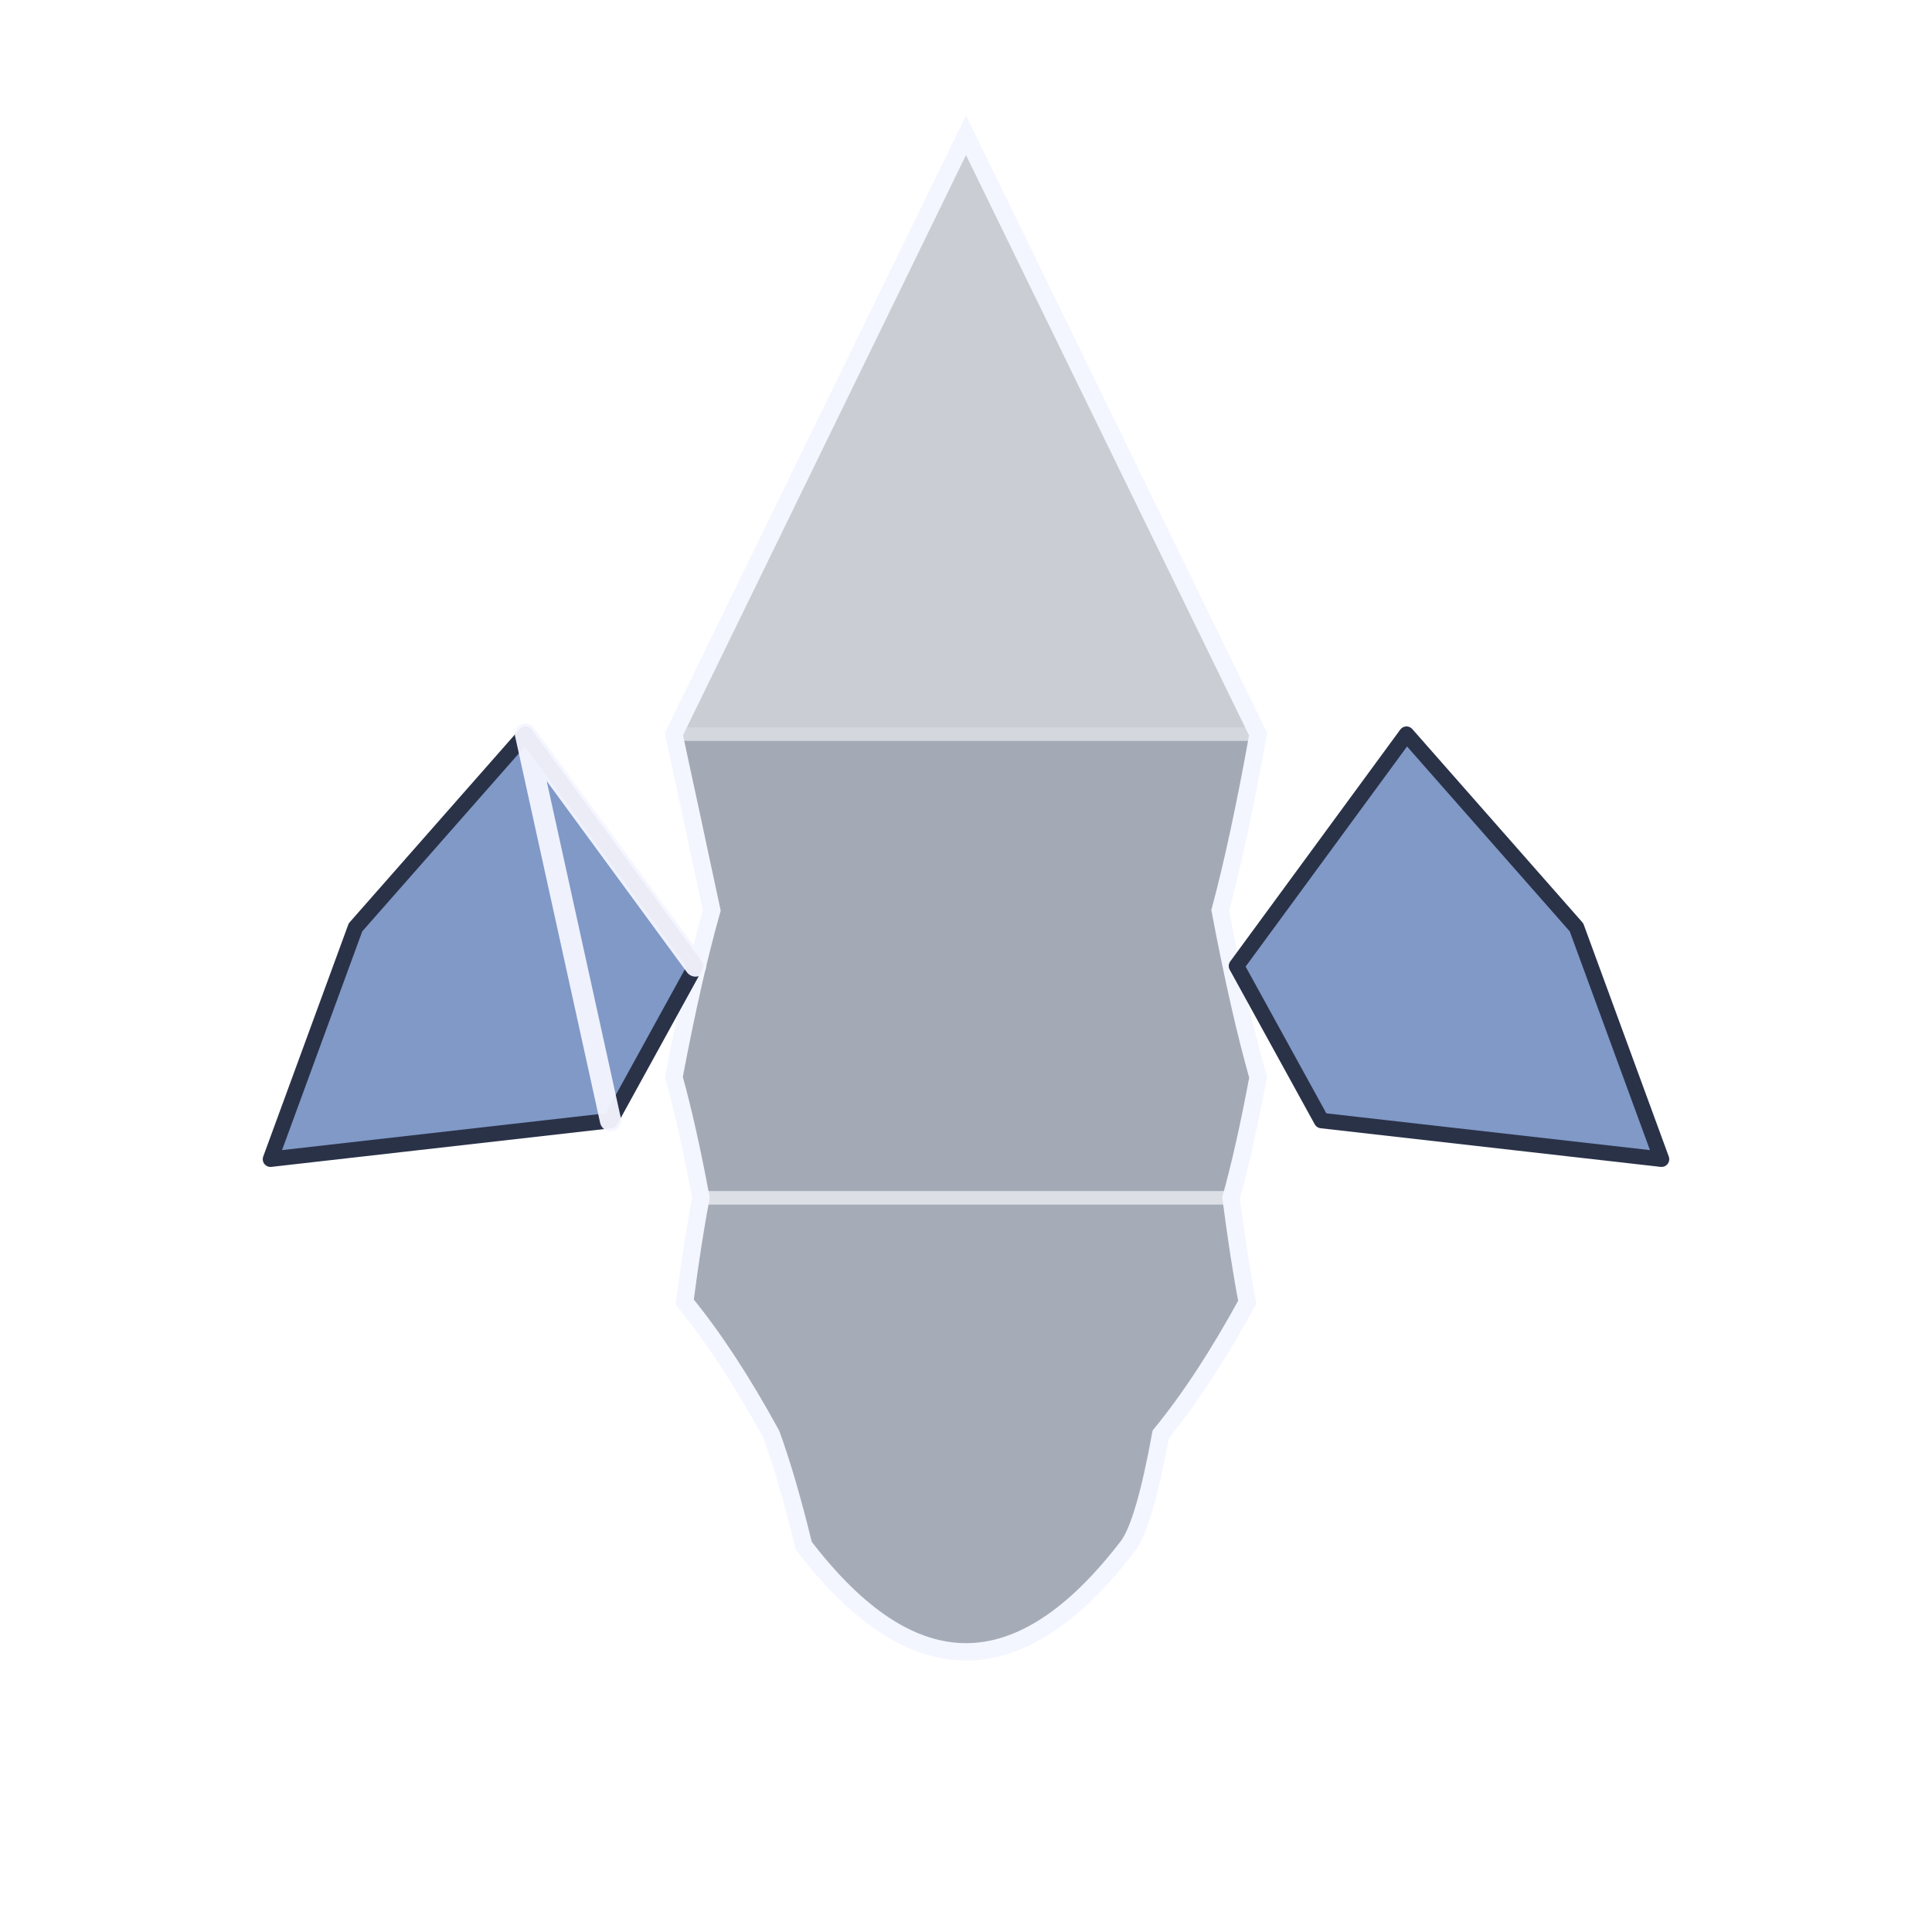
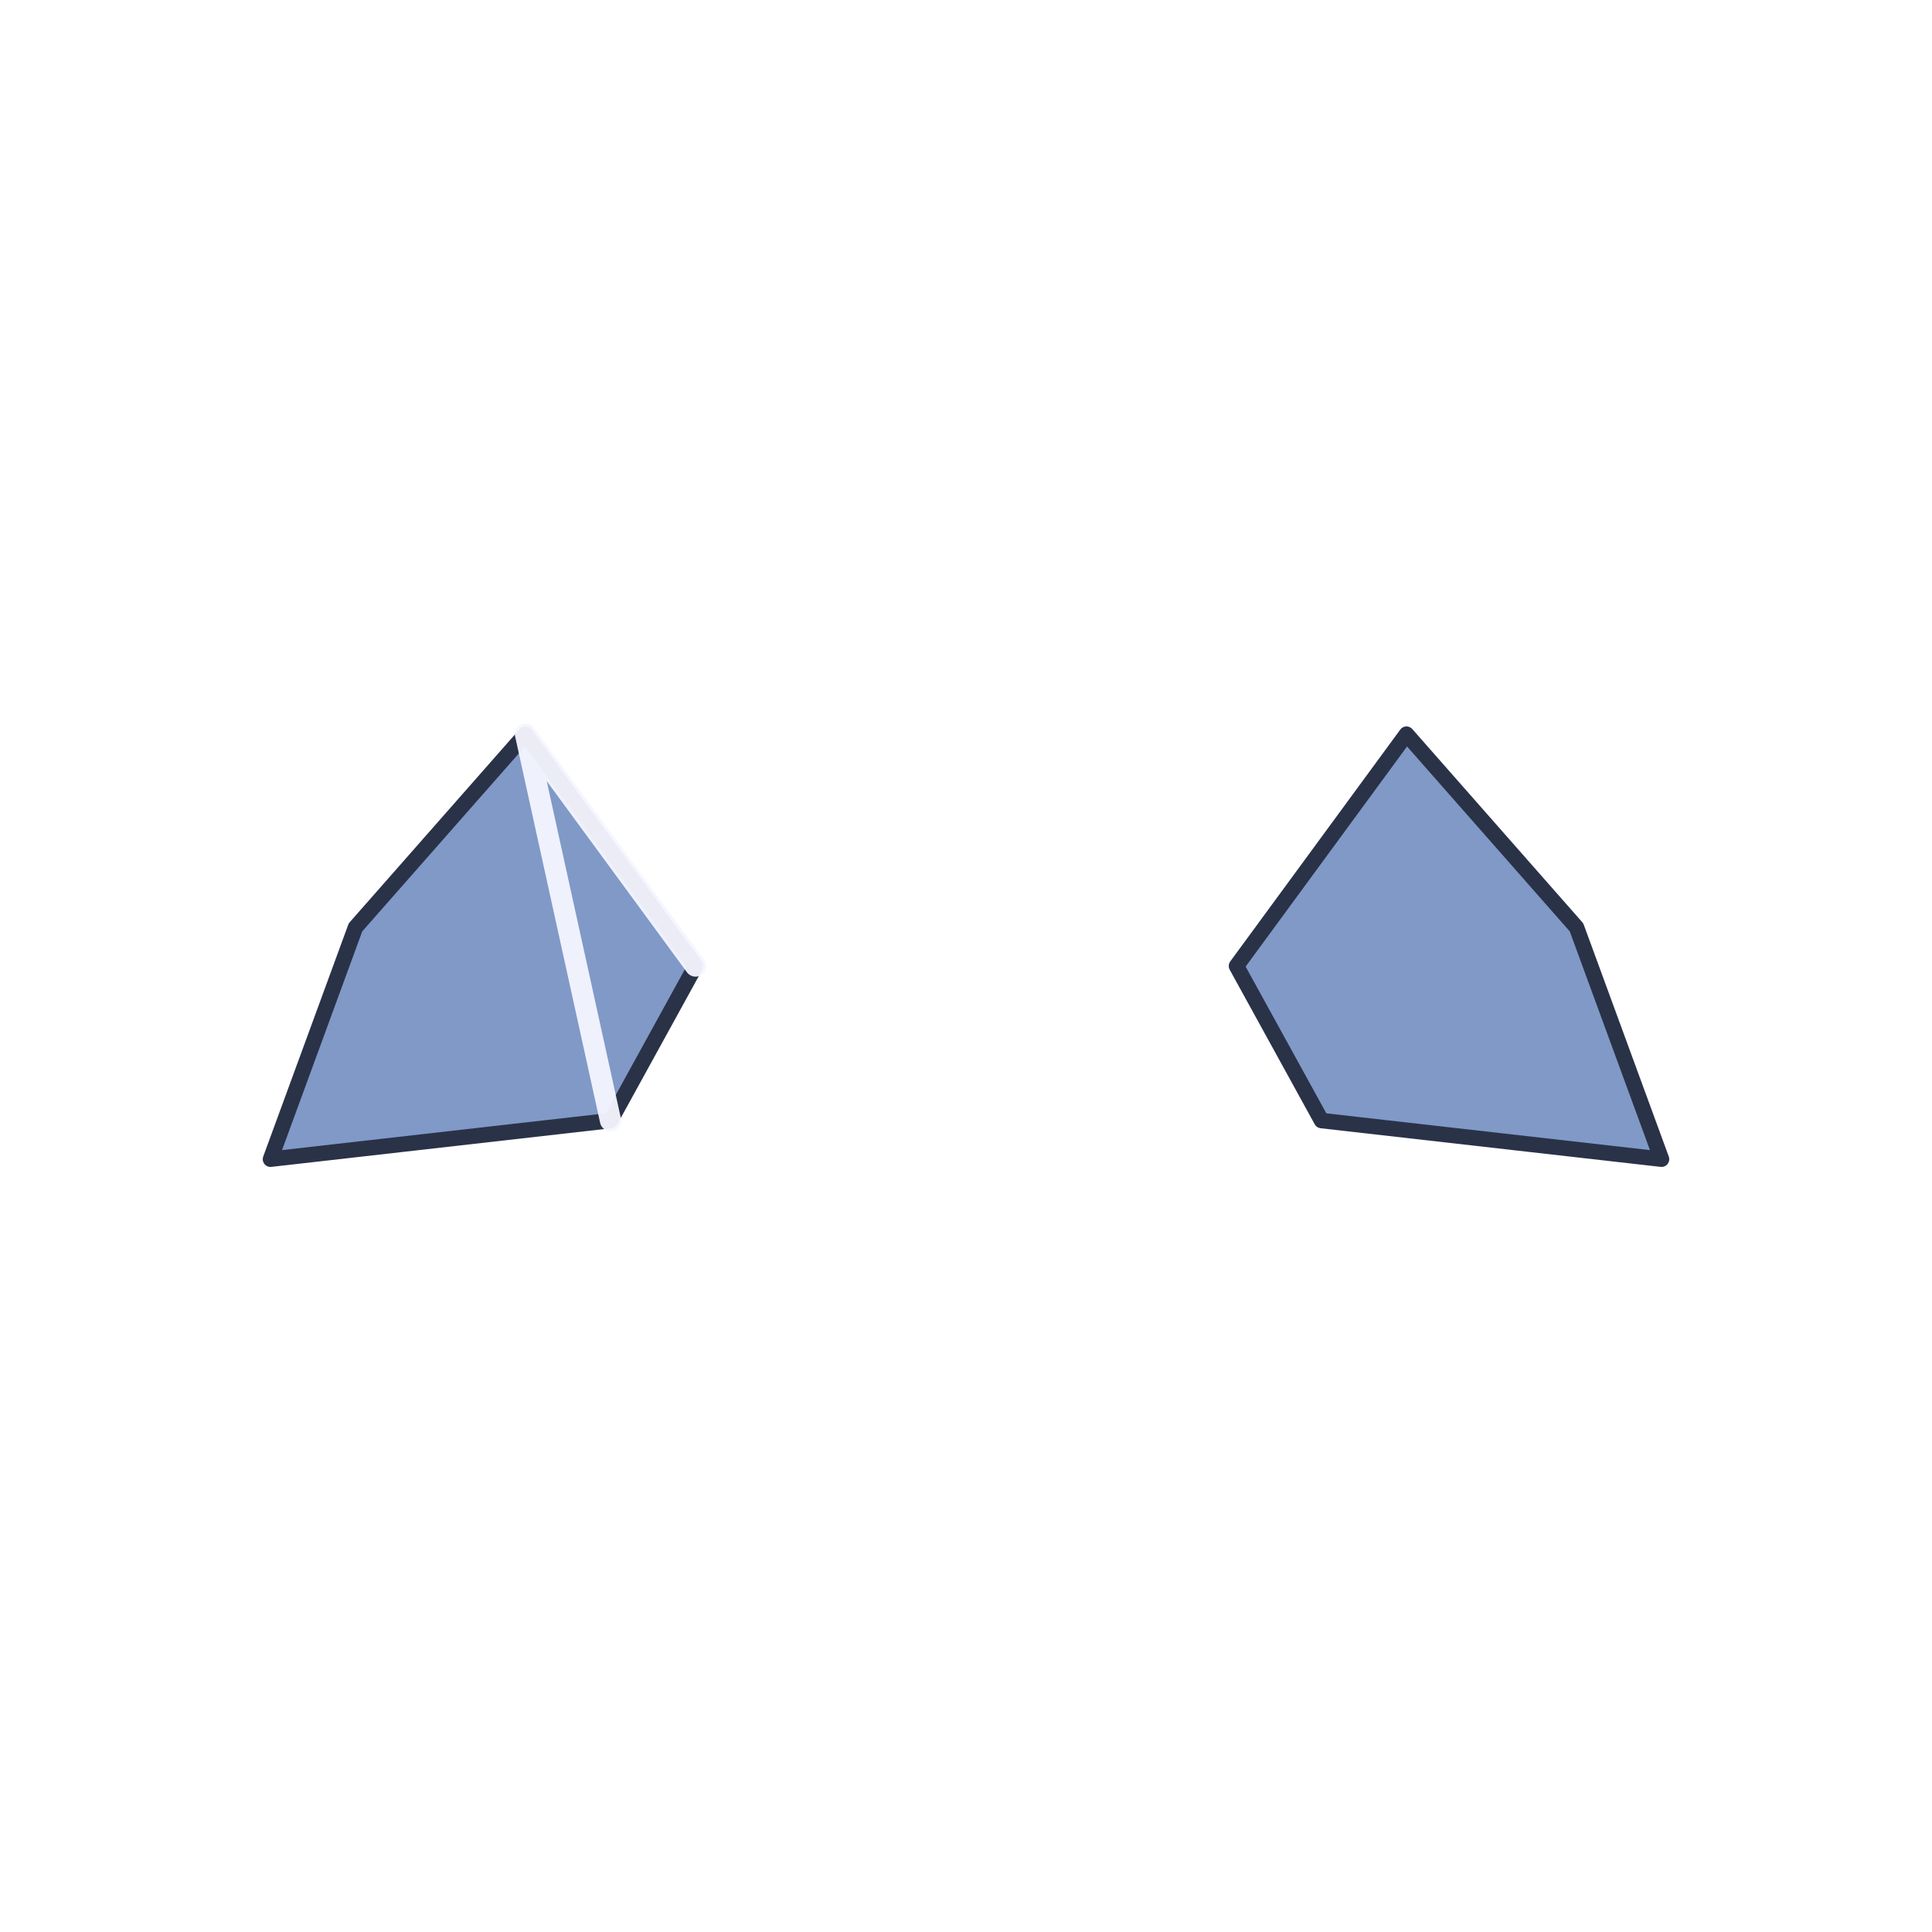
<svg viewBox="0 0 200 200">
-   <path d="M 100 14 L 130.24 76 Q 128.28 86.94 126.32 94.24 Q 128.28 104.61 130.24 111.52 Q 128.84 119.01 127.44 124 Q 128.28 130.48 129.12 134.8 Q 124.64 143.01 120.16 148.48 Q 118.48 157.7 116.8 160 Q 100 182 83.2 160 Q 81.52 153.09 79.84 148.48 Q 75.36 140.27 70.88 134.8 Q 71.72 128.32 72.56 124 Q 71.16 116.51 69.76 111.52 Q 71.72 101.15 73.68 94.24 L 69.76 76 L 100 14 Z" fill="#2b374f" stroke="#f4f6ff" stroke-width="1.4" opacity="0.25" stroke-linejoin="round" />
-   <path d="M 69.76 76 L 130.24 76 Q 128.28 86.94 126.32 94.24 Q 128.28 104.61 130.24 111.52 Q 128.84 119.01 127.44 124 L 72.56 124 Q 71.16 116.51 69.76 111.52 Q 71.72 101.15 73.68 94.24 Q 71.72 83.3 69.76 76 Z" fill="#323f5c" stroke="#f4f6ff" stroke-width="1.4" opacity="0.25" stroke-linejoin="round" />
-   <path d="M 72.56 124 L 127.44 124 Q 128.28 130.48 129.12 134.8 Q 124.64 143.01 120.16 148.48 Q 118.48 157.7 116.8 160 Q 100 182 83.2 160 Q 81.52 153.09 79.84 148.48 Q 75.36 140.27 70.88 134.8 Q 71.72 128.32 72.56 124 Z" fill="#384768" stroke="#f4f6ff" stroke-width="1.4" opacity="0.25" stroke-linejoin="round" />
-   <path d="M 100 14 L 130.24 76 Q 128.28 86.94 126.32 94.24 Q 128.28 104.61 130.24 111.52 Q 128.84 119.01 127.44 124 Q 128.28 130.48 129.12 134.8 Q 124.64 143.01 120.16 148.48 Q 118.48 157.7 116.8 160 Q 100 182 83.2 160 Q 81.52 153.09 79.84 148.48 Q 75.36 140.27 70.88 134.8 Q 71.72 128.32 72.56 124 Q 71.16 116.51 69.76 111.52 Q 71.72 101.15 73.68 94.24 L 69.76 76 L 100 14 Z" fill="none" stroke="#f4f6ff" stroke-width="1.8" />
  <polygon points="72 100 54.4 76 36.8 96 28 120 63.2 116" fill="#7a94c4" stroke="#1f283f" stroke-width="1.6" opacity="0.95" stroke-linejoin="round" />
  <polygon points="128 100 145.6 76 163.2 96 172 120 136.8 116" fill="#7a94c4" stroke="#1f283f" stroke-width="1.6" opacity="0.95" stroke-linejoin="round" />
  <polyline points="72 100 54.4 76 63.2 116" fill="none" stroke="#f4f6ff" stroke-width="2.2" opacity="0.95" stroke-linejoin="round" stroke-linecap="round" />
</svg>
